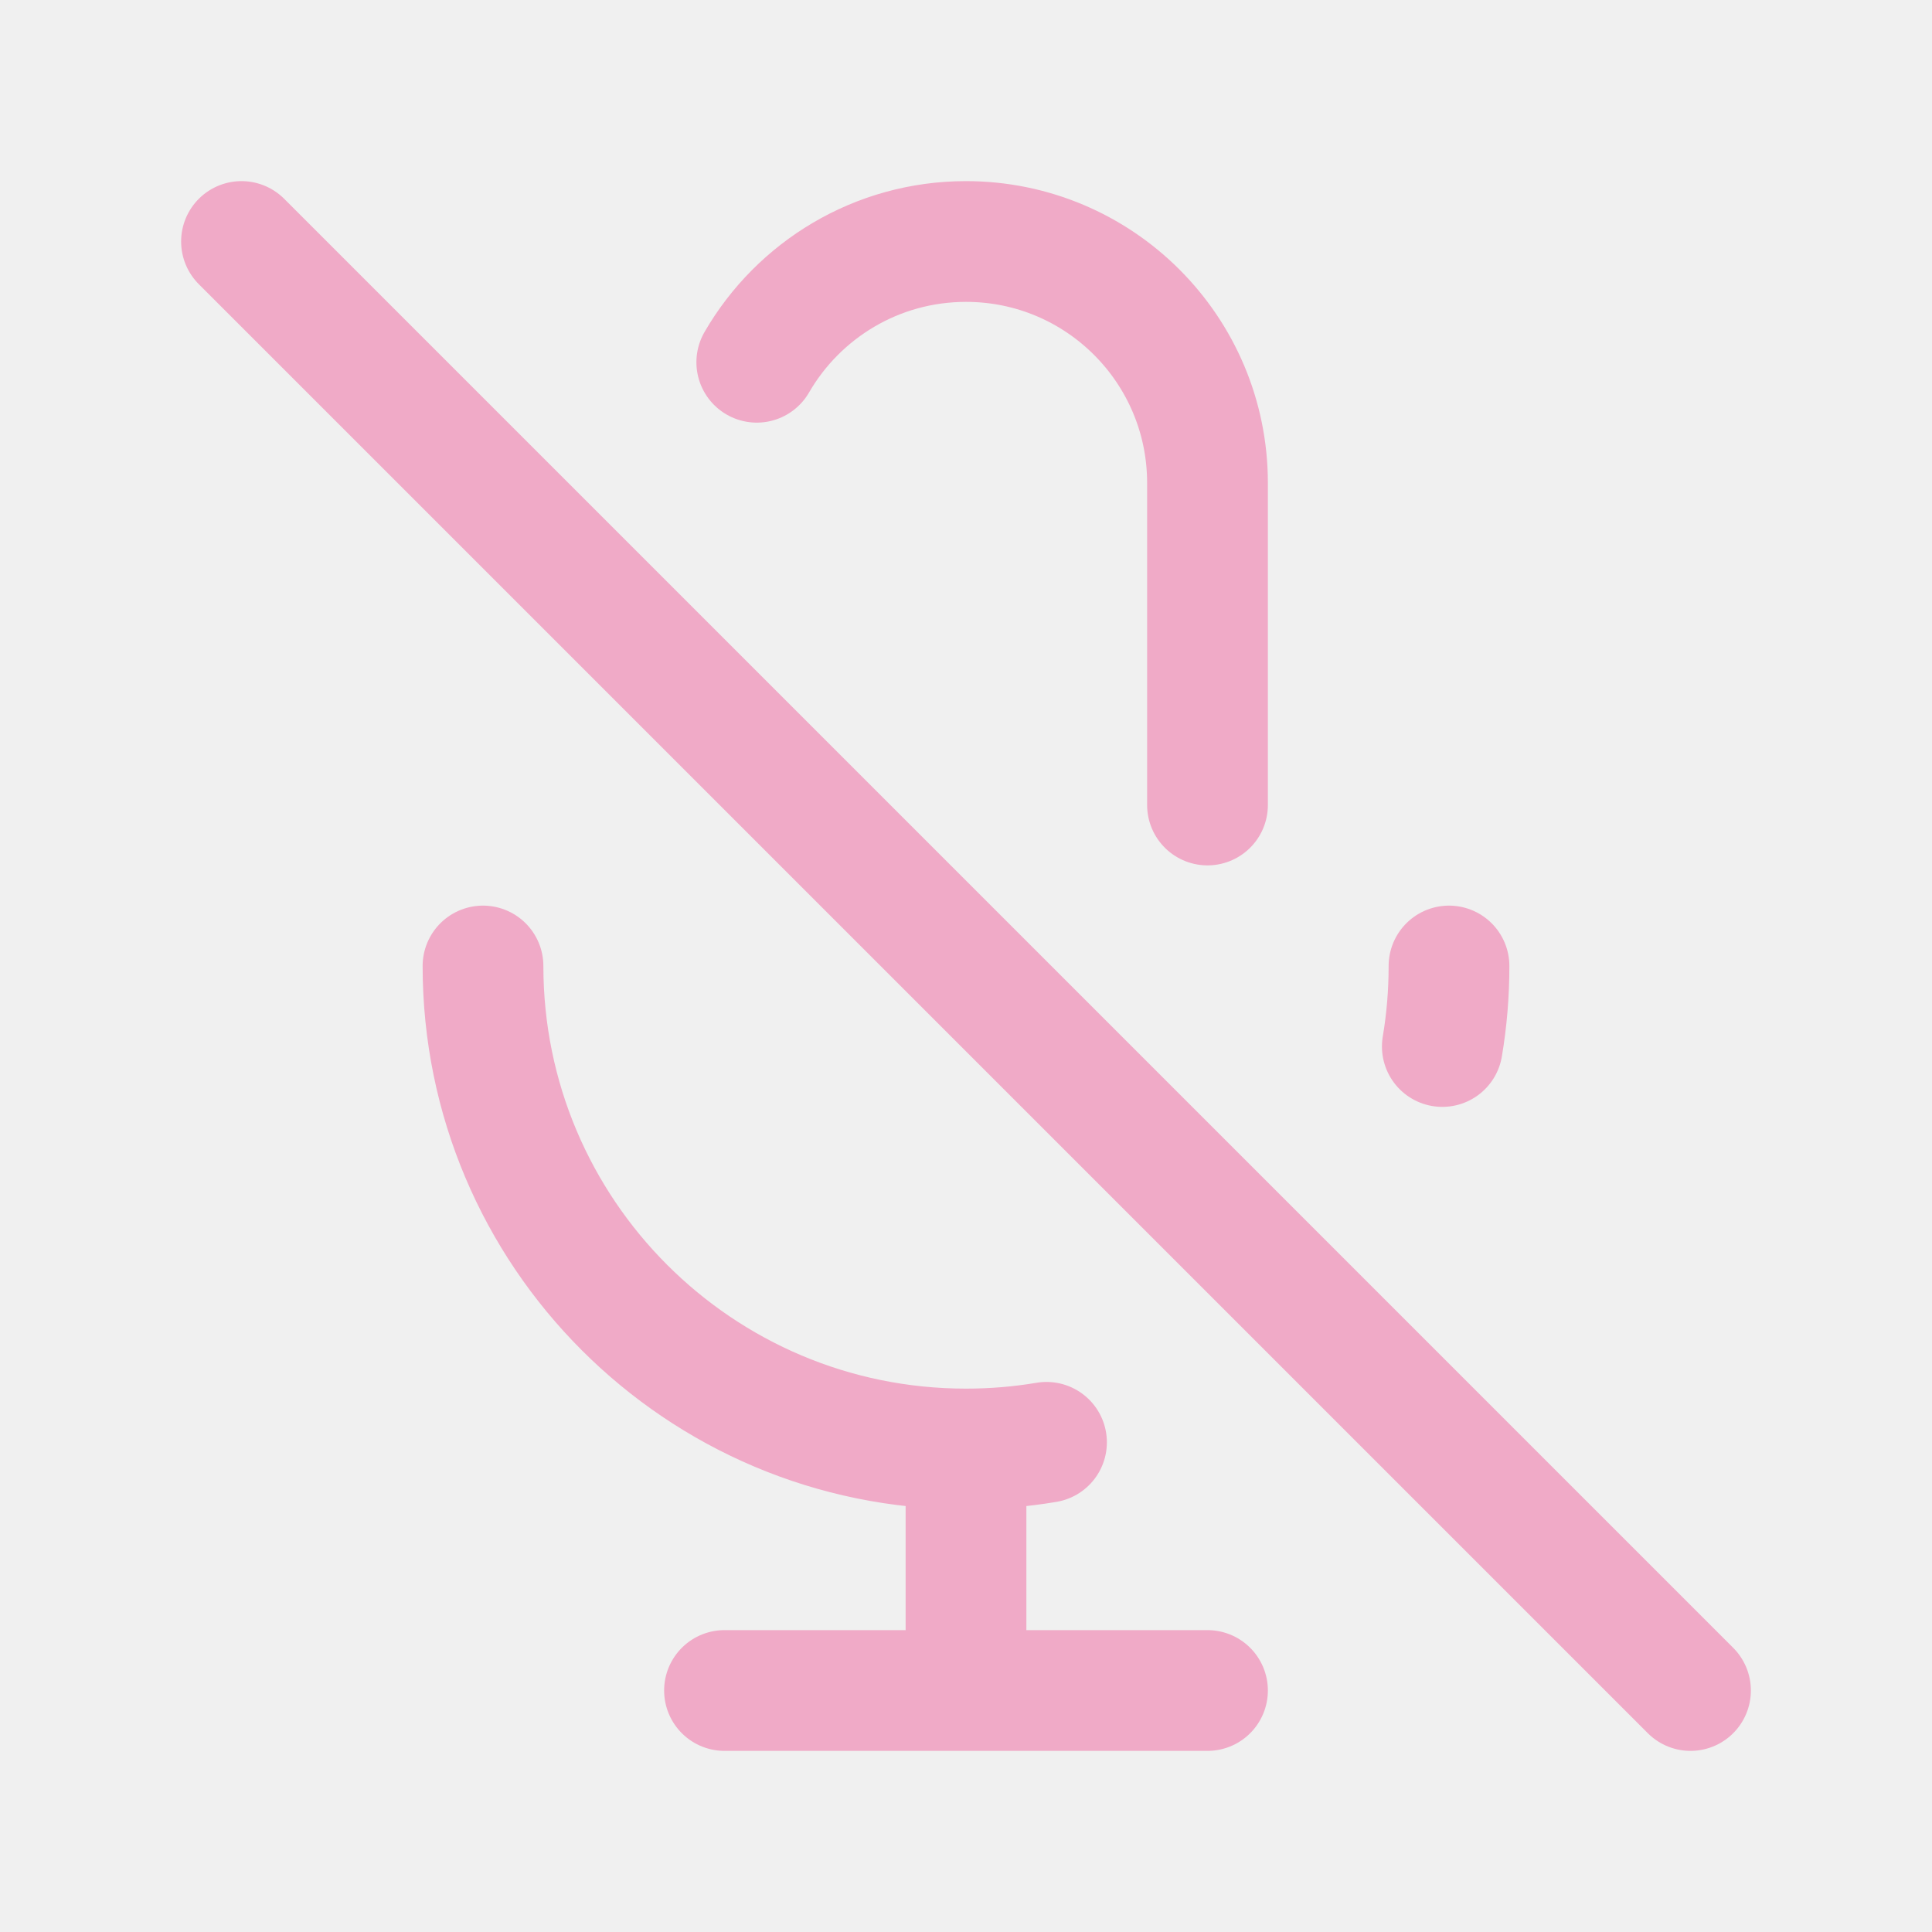
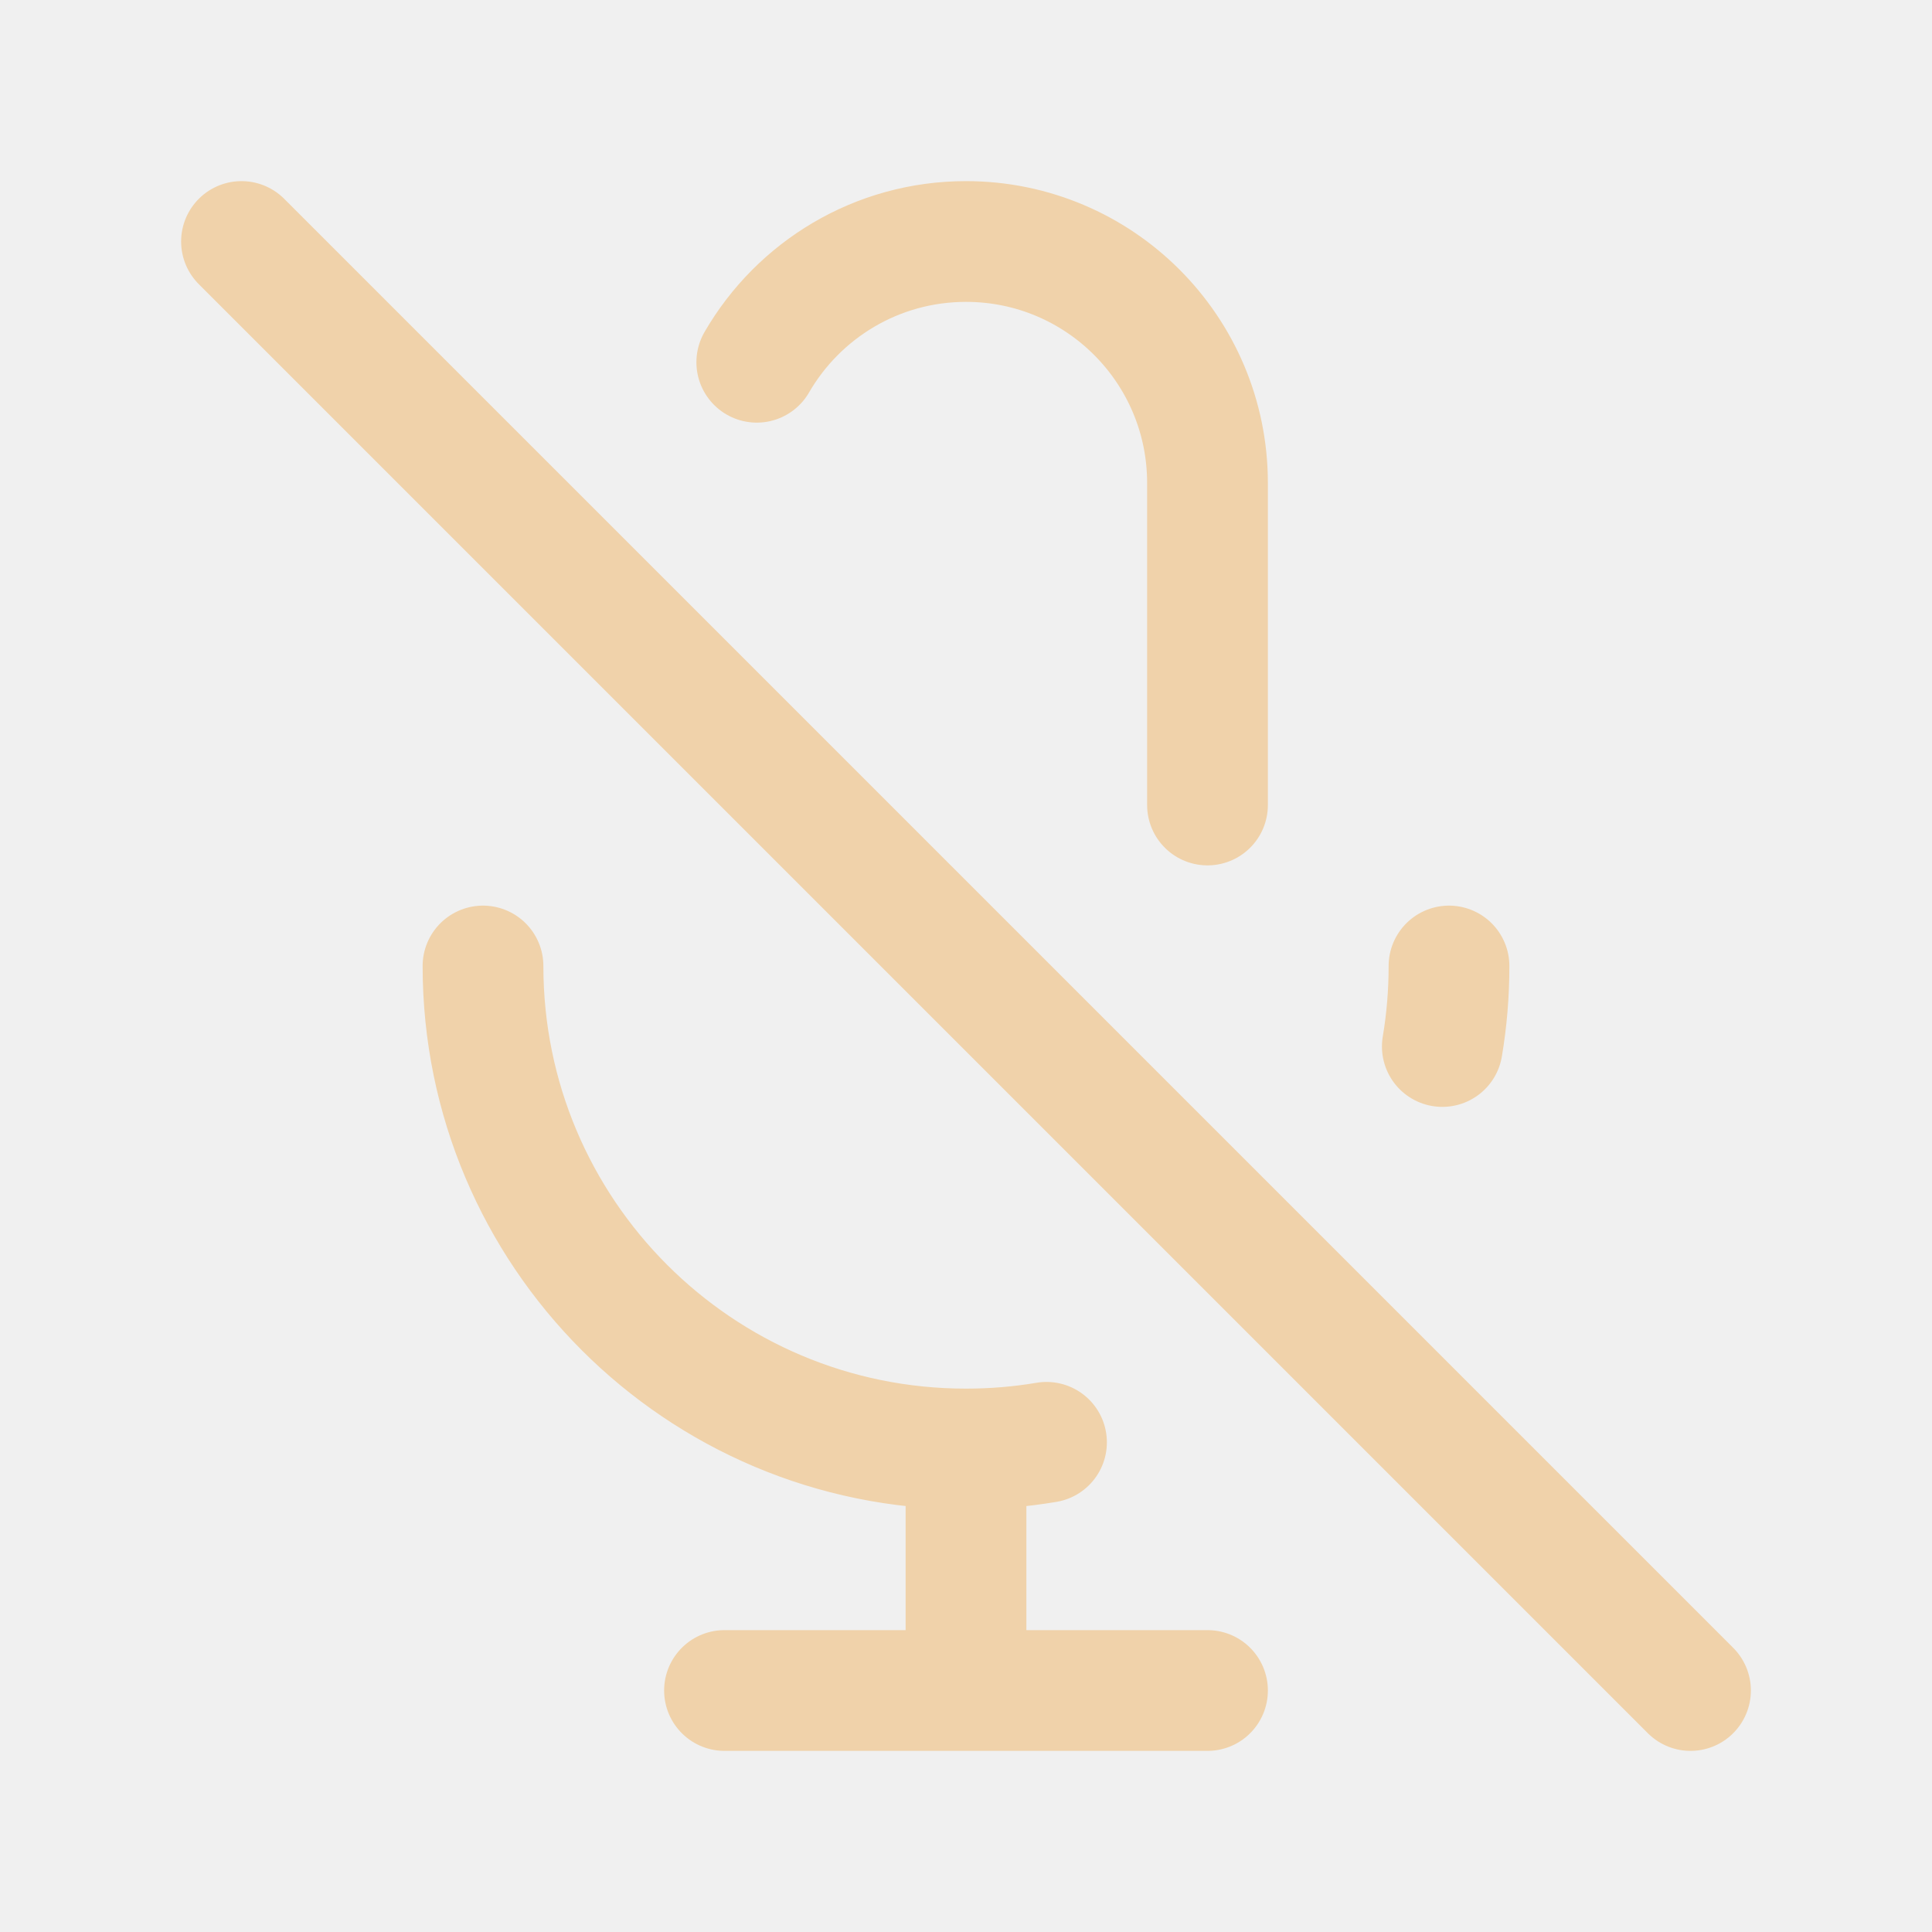
<svg width="120px" height="120px" viewBox="0 0 24 24" fill="none">
  <g id="bgCarrier" stroke-width="0" />
  <g id="tracerCarrier" stroke-linecap="round" stroke-linejoin="round" />
  <g id="iconCarrier">
-     <path d="M9.401 4.5C9.92 3.603 10.89 3 12 3C13.657 3 15 4.343 15 6V10M18 12C18 12.341 17.972 12.675 17.917 13M3 3L21 21M12 18C8.686 18 6 15.314 6 12M12 18C12.341 18 12.675 17.972 13 17.917M12 18V21M12 21H15M12 21H9" stroke="#F0AAC7" stroke-width="1.5" stroke-linecap="round" stroke-linejoin="round" style="--darkreader-inline-stroke: #ffffff;" data-darkreader-inline-stroke="" />
+     <path d="M9.401 4.5C9.92 3.603 10.89 3 12 3C13.657 3 15 4.343 15 6V10M18 12C18 12.341 17.972 12.675 17.917 13M3 3L21 21M12 18C8.686 18 6 15.314 6 12M12 18C12.341 18 12.675 17.972 13 17.917M12 18V21M12 21H15M12 21H9" stroke="#F0D2AA" stroke-width="1.5" stroke-linecap="round" stroke-linejoin="round" style="--darkreader-inline-stroke: #ffffff;" data-darkreader-inline-stroke="" />
  </g>
</svg>
